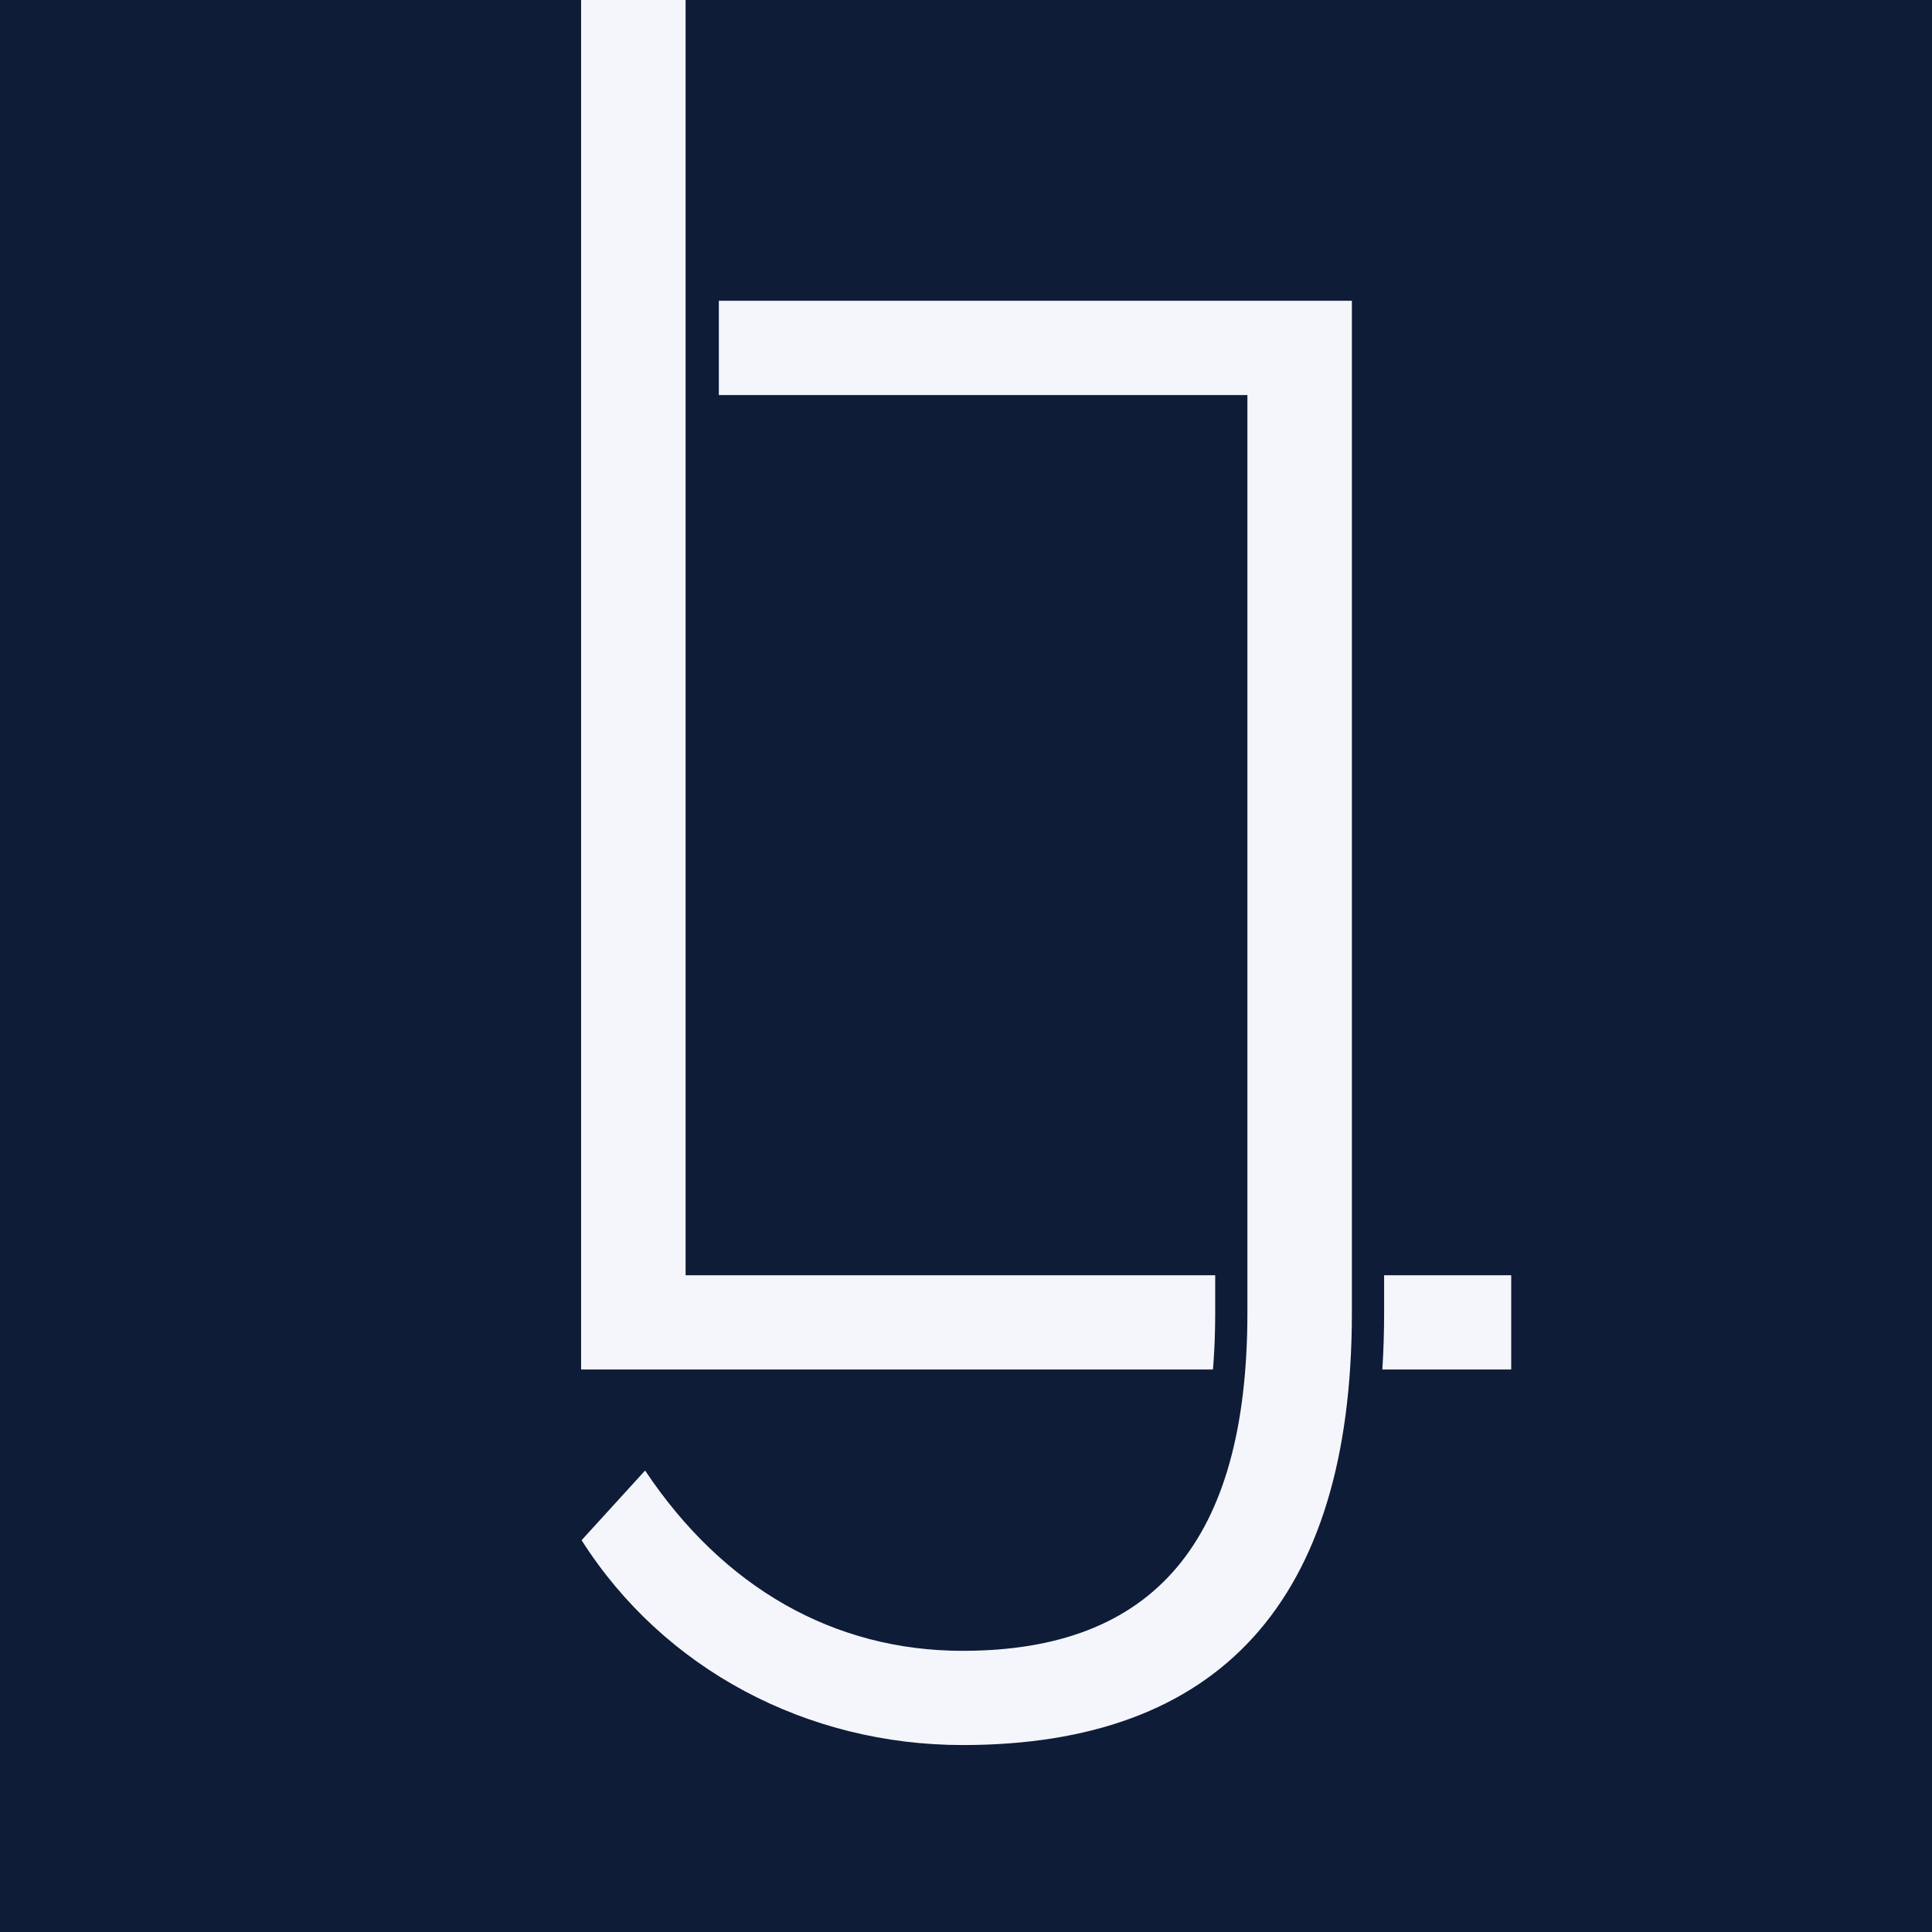
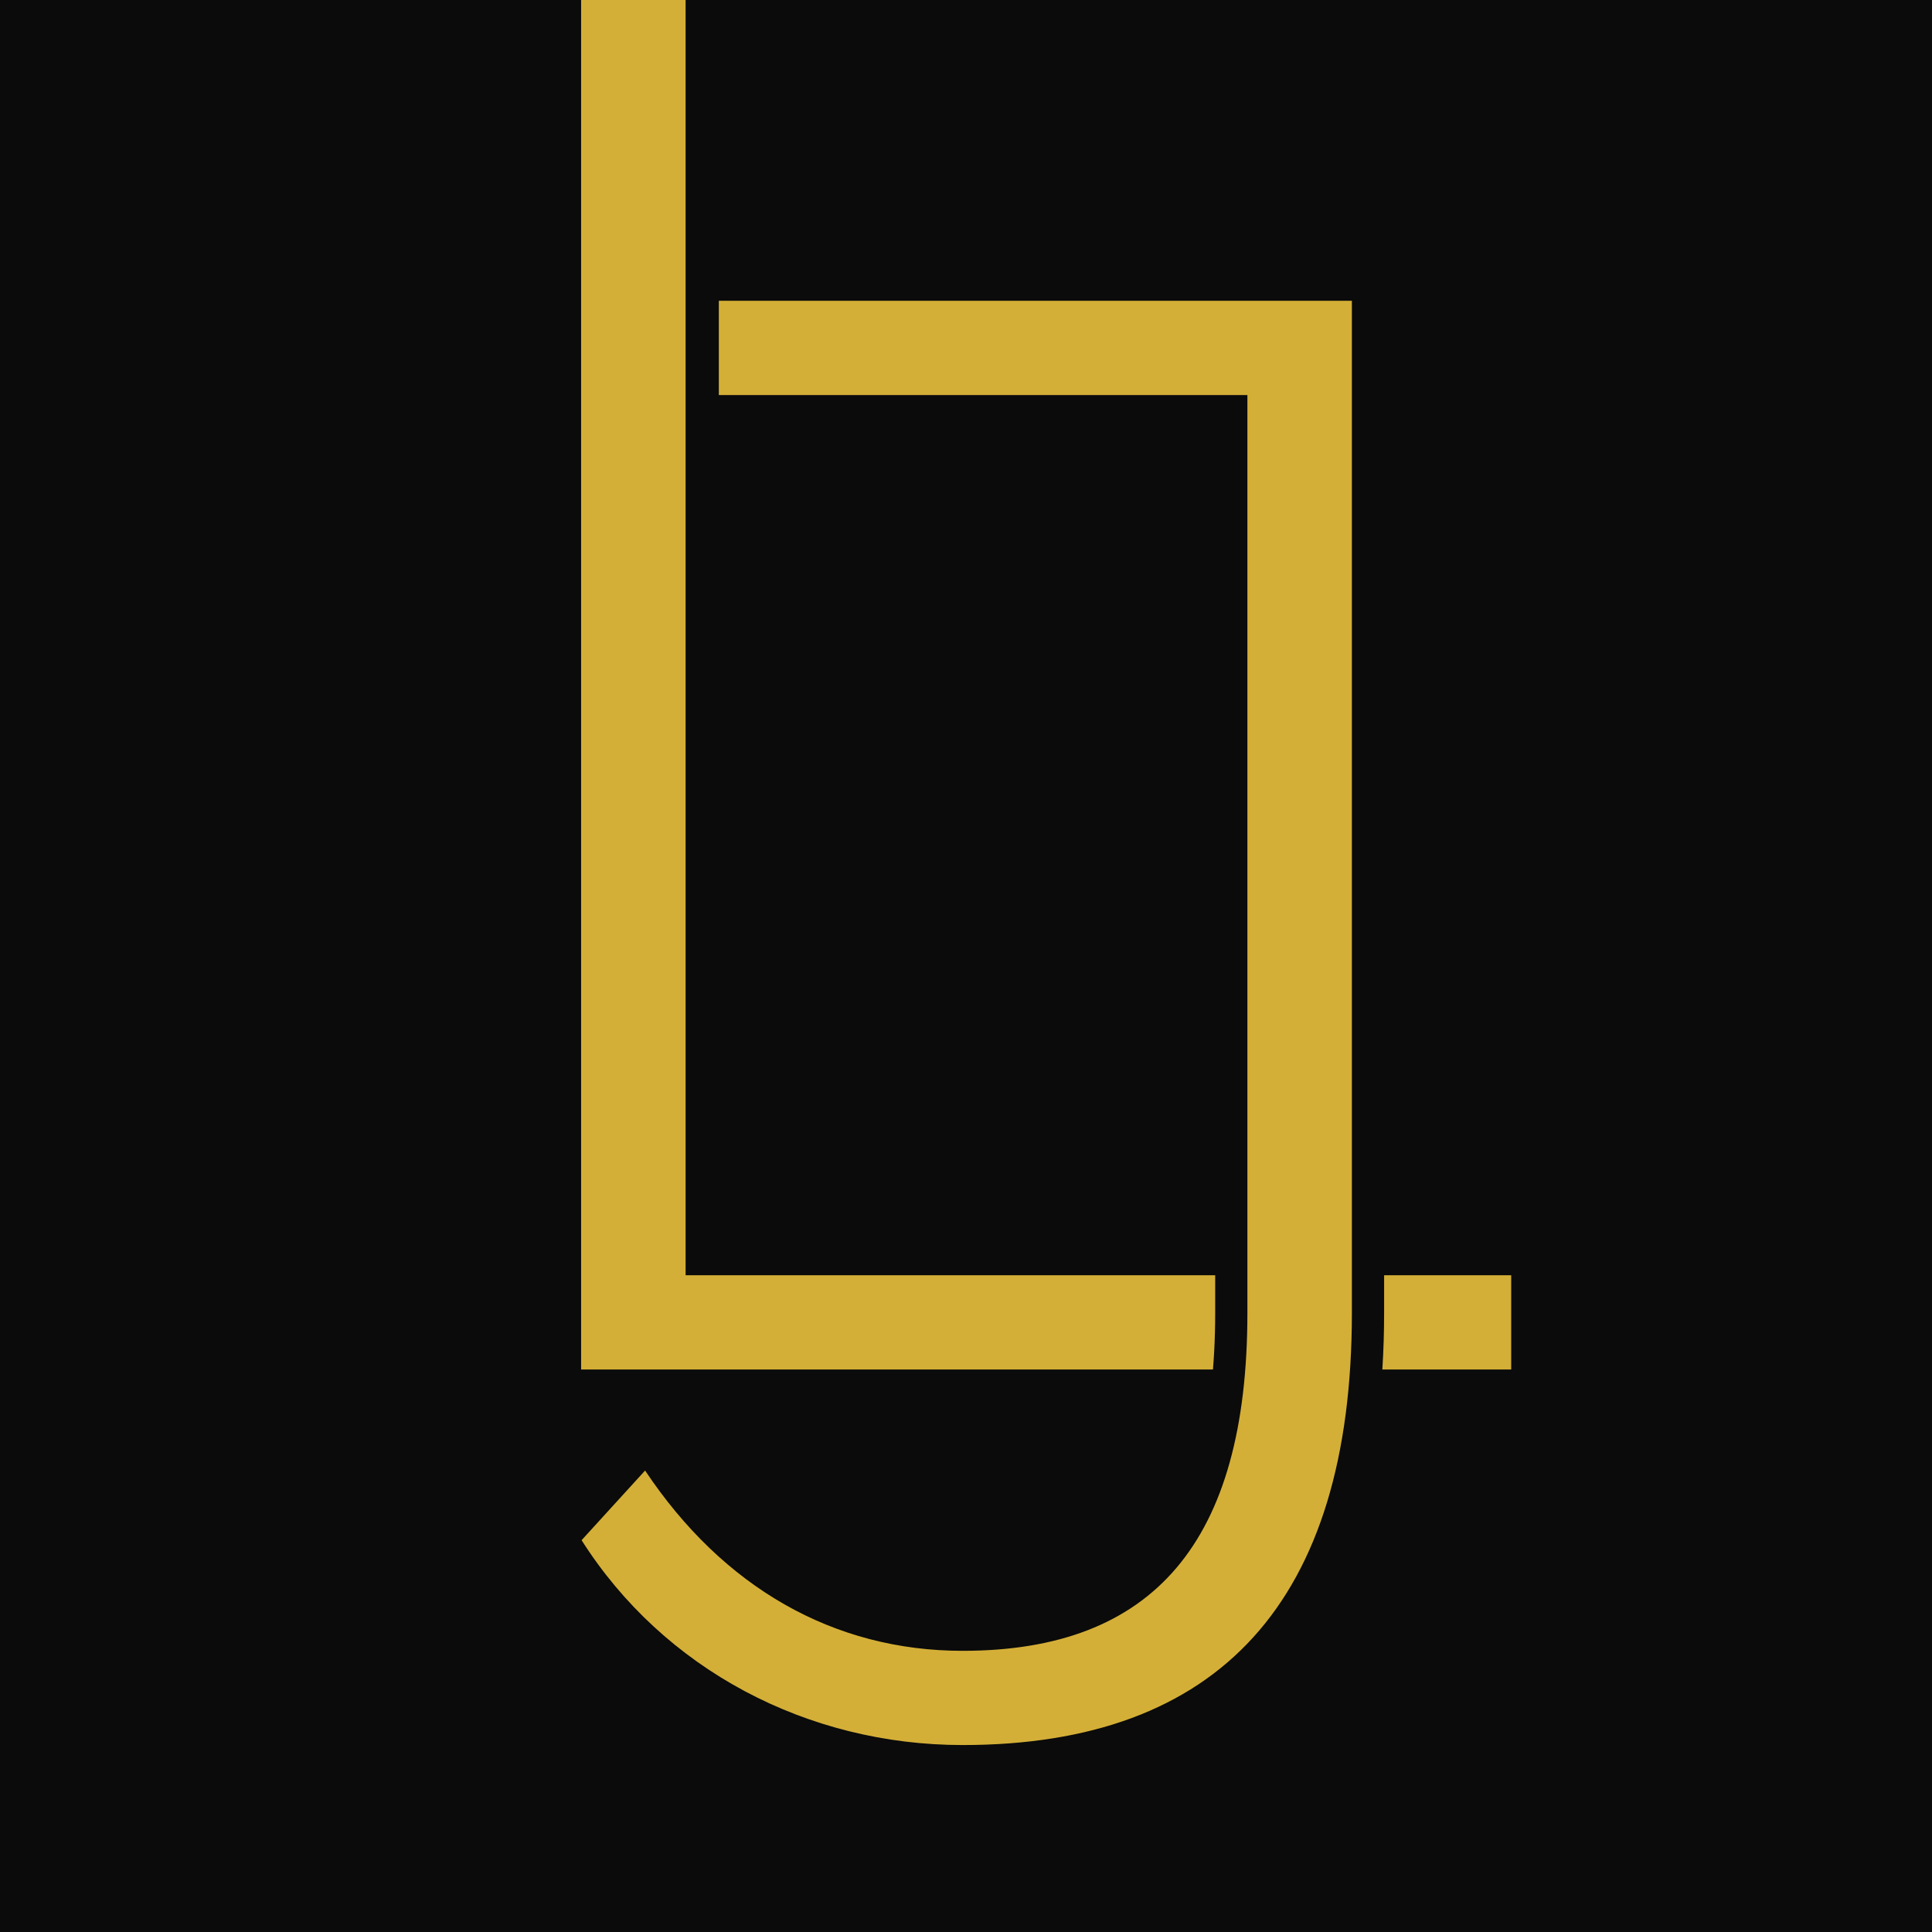
<svg xmlns="http://www.w3.org/2000/svg" viewBox="0 0 600 600">
-   <rect fill="#0e1c38" width="600" height="600" />
-   <path fill="#f4f6fb" d="m180.47-20.05h32.45v416.09h256.4v29.27H180.47V-20.05Z" />
+   <rect fill="#0b0b0b" width="600" height="600" />
+   <path fill="#d4af37" d="m180.47-20.05h32.45v416.09h256.4v29.27H180.47V-20.05Z" />
  <g>
-     <path fill="#f4f6fb" d="m298.96,546.95c-50.53,0-96.34-24.65-122.56-65.94l-2.05-3.23,26.61-29.18,3.55,5.32c23.45,35.17,56.11,53.76,94.45,53.76,28.41,0,48.89-7.85,62.59-24,13.83-16.3,20.84-41.86,20.84-75.98V127.68h-164.15v-39.27h206.59v319.29c0,45.75-10.74,80.79-31.92,104.12-21.15,23.3-52.76,35.12-93.97,35.12Z" />
-     <path fill="#0e1c38" d="m419.84,93.41v314.29c0,89.71-41.35,134.24-120.88,134.24-48.35,0-92.89-23.54-118.34-63.62l19.72-21.63c24.18,36.26,58.53,55.99,98.61,55.99,59.17,0,88.44-33.72,88.44-104.98V122.68h-164.15v-29.27h196.59m10-10h-216.59v49.27h164.15v275.03c0,32.9-6.61,57.37-19.65,72.74-12.7,14.96-31.93,22.24-58.78,22.24-36.59,0-67.82-17.82-90.29-51.53l-7.09-10.64-8.62,9.45-19.72,21.63-5.15,5.65,4.1,6.45c27.14,42.74,74.53,68.26,126.78,68.26,42.67,0,75.53-12.37,97.67-36.76,22.04-24.29,33.21-60.45,33.21-107.48V83.41h0Z" />
+     <path fill="#d4af37" d="m298.96,546.95c-50.53,0-96.34-24.65-122.56-65.94l-2.05-3.23,26.61-29.18,3.55,5.32c23.45,35.17,56.11,53.76,94.45,53.76,28.41,0,48.89-7.85,62.59-24,13.83-16.3,20.84-41.86,20.84-75.98V127.68h-164.15v-39.27h206.59v319.29c0,45.75-10.74,80.79-31.92,104.12-21.15,23.3-52.76,35.12-93.97,35.12Z" />
+     <path fill="#0b0b0b" d="m419.84,93.41v314.29c0,89.71-41.35,134.24-120.88,134.24-48.35,0-92.89-23.54-118.34-63.62l19.72-21.63c24.18,36.26,58.53,55.99,98.61,55.99,59.17,0,88.44-33.72,88.44-104.98V122.68h-164.15v-29.27h196.59m10-10h-216.59v49.27h164.15v275.03c0,32.9-6.61,57.37-19.65,72.74-12.7,14.96-31.93,22.24-58.78,22.24-36.59,0-67.82-17.82-90.29-51.53l-7.09-10.64-8.62,9.45-19.72,21.63-5.15,5.65,4.1,6.45c27.14,42.74,74.53,68.26,126.78,68.26,42.67,0,75.53-12.37,97.67-36.76,22.04-24.29,33.21-60.45,33.21-107.48V83.41h0Z" />
  </g>
</svg>
